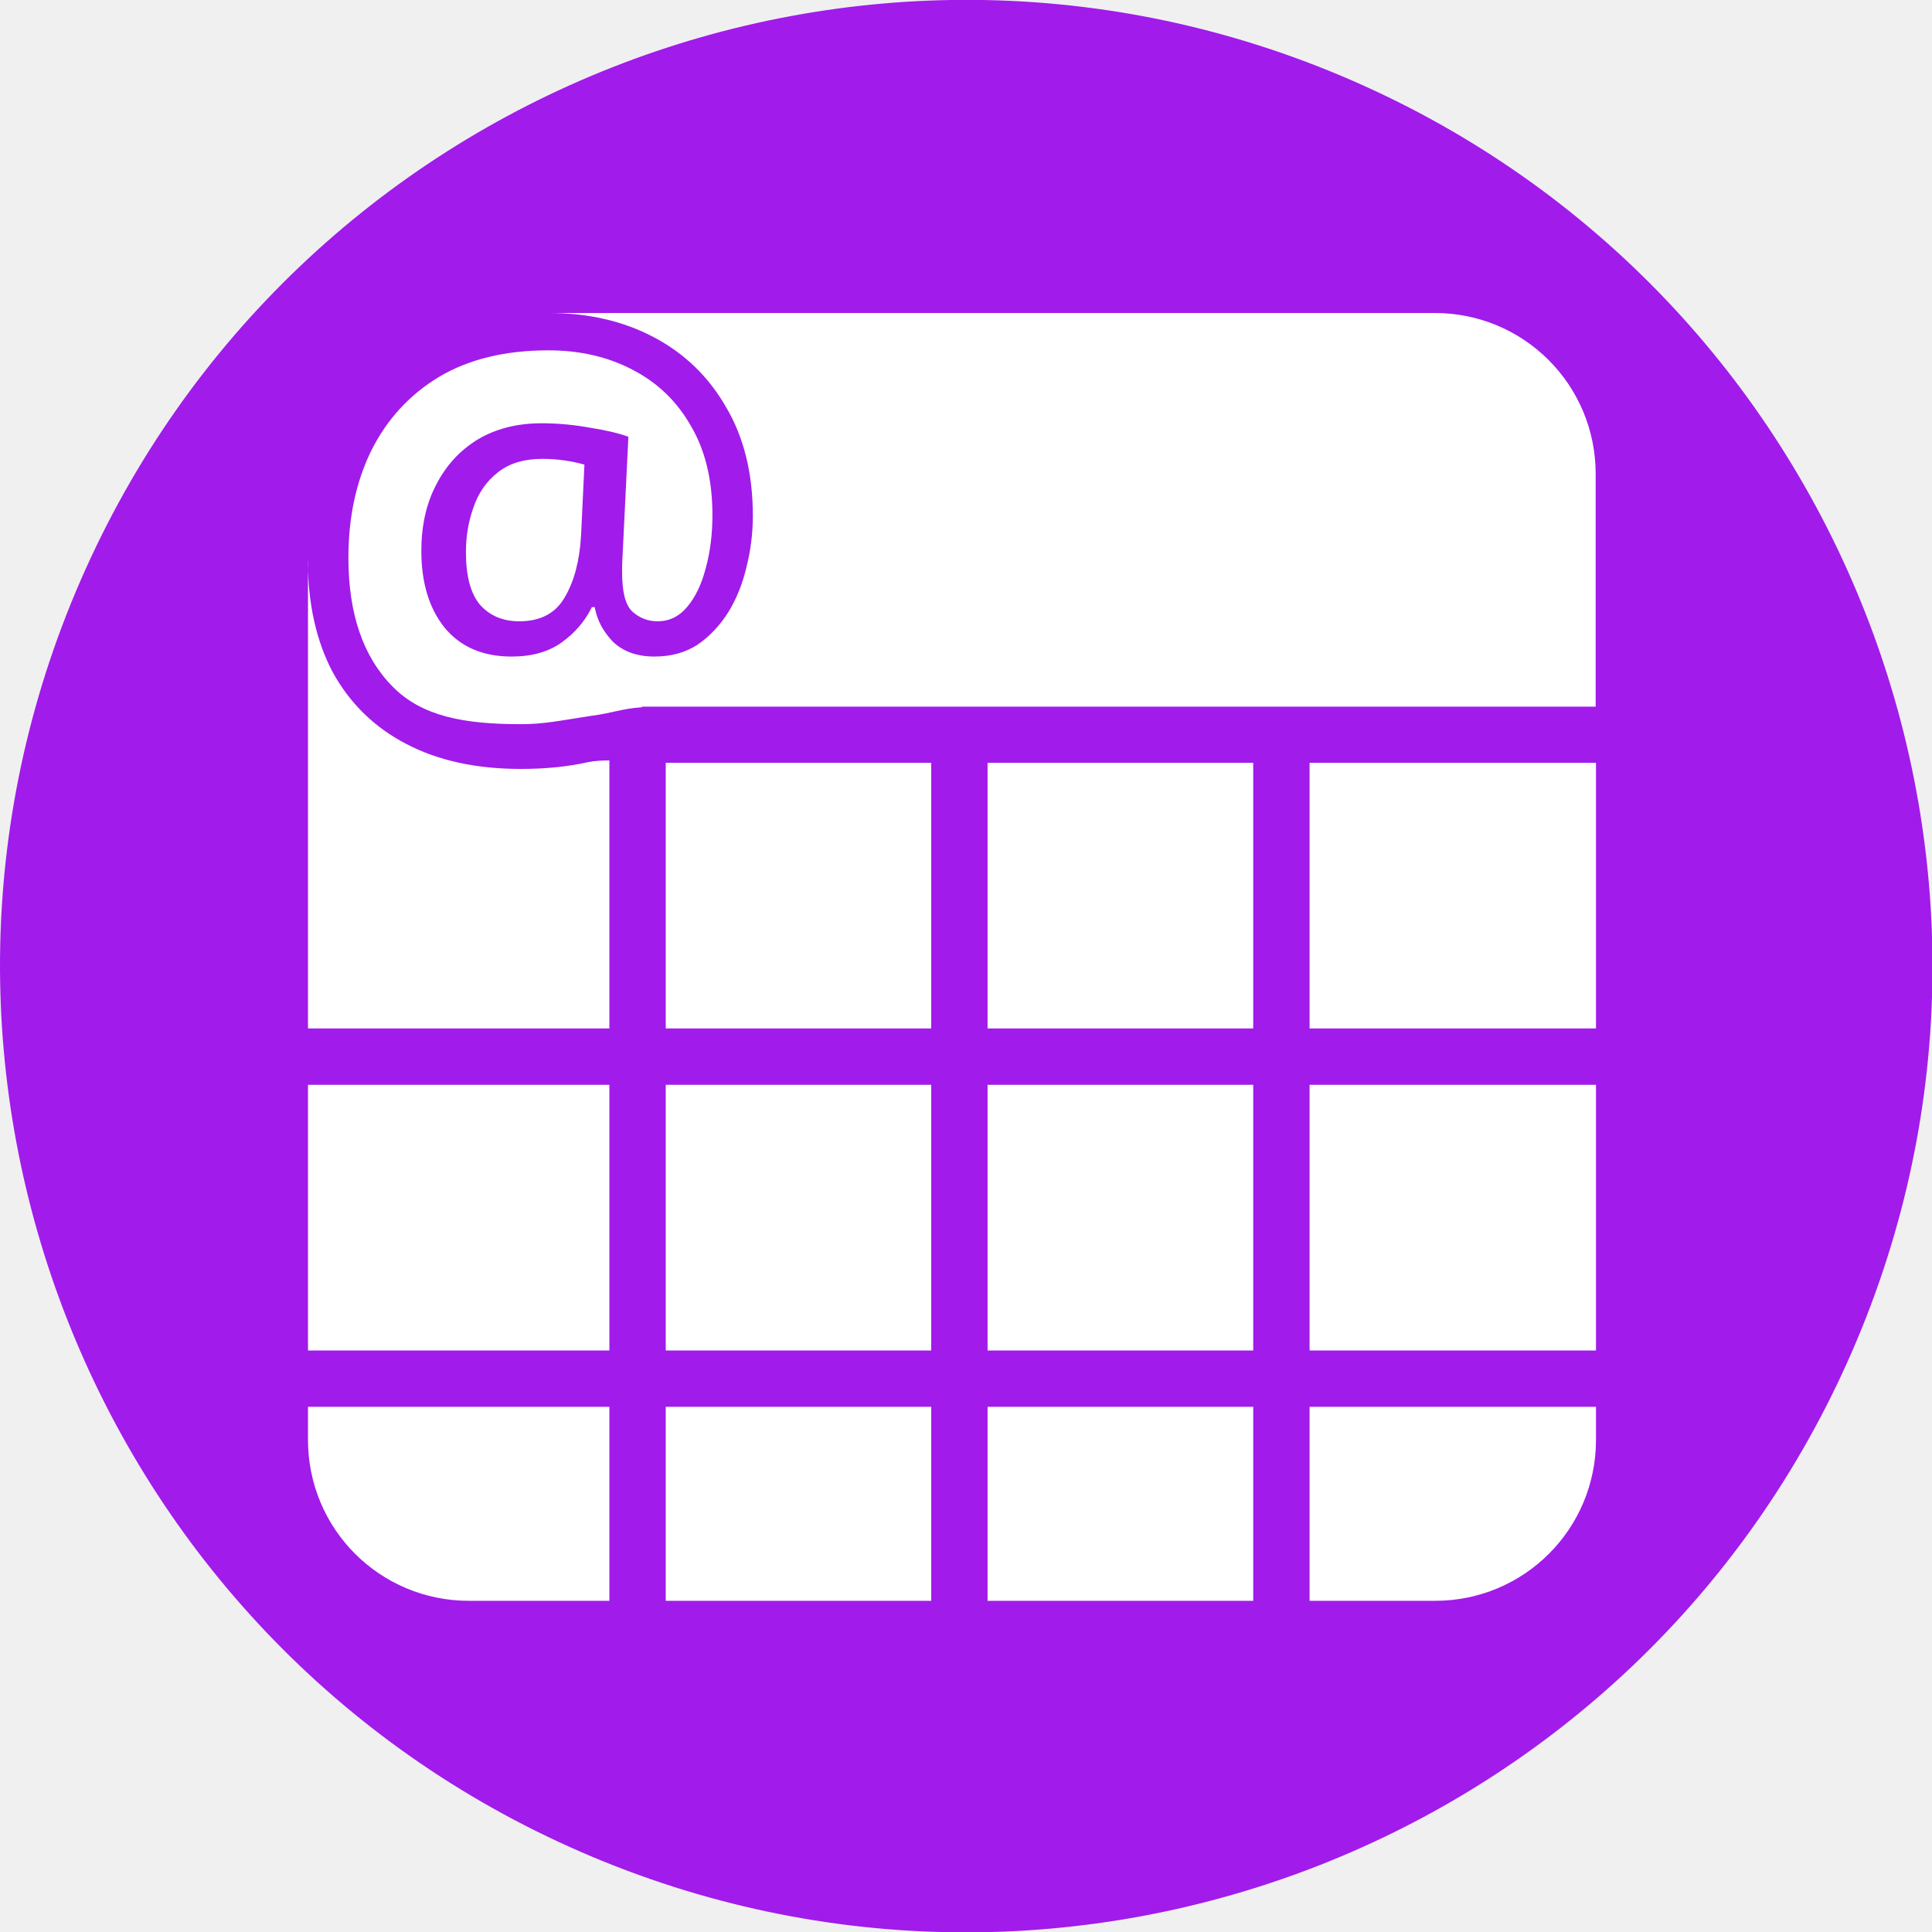
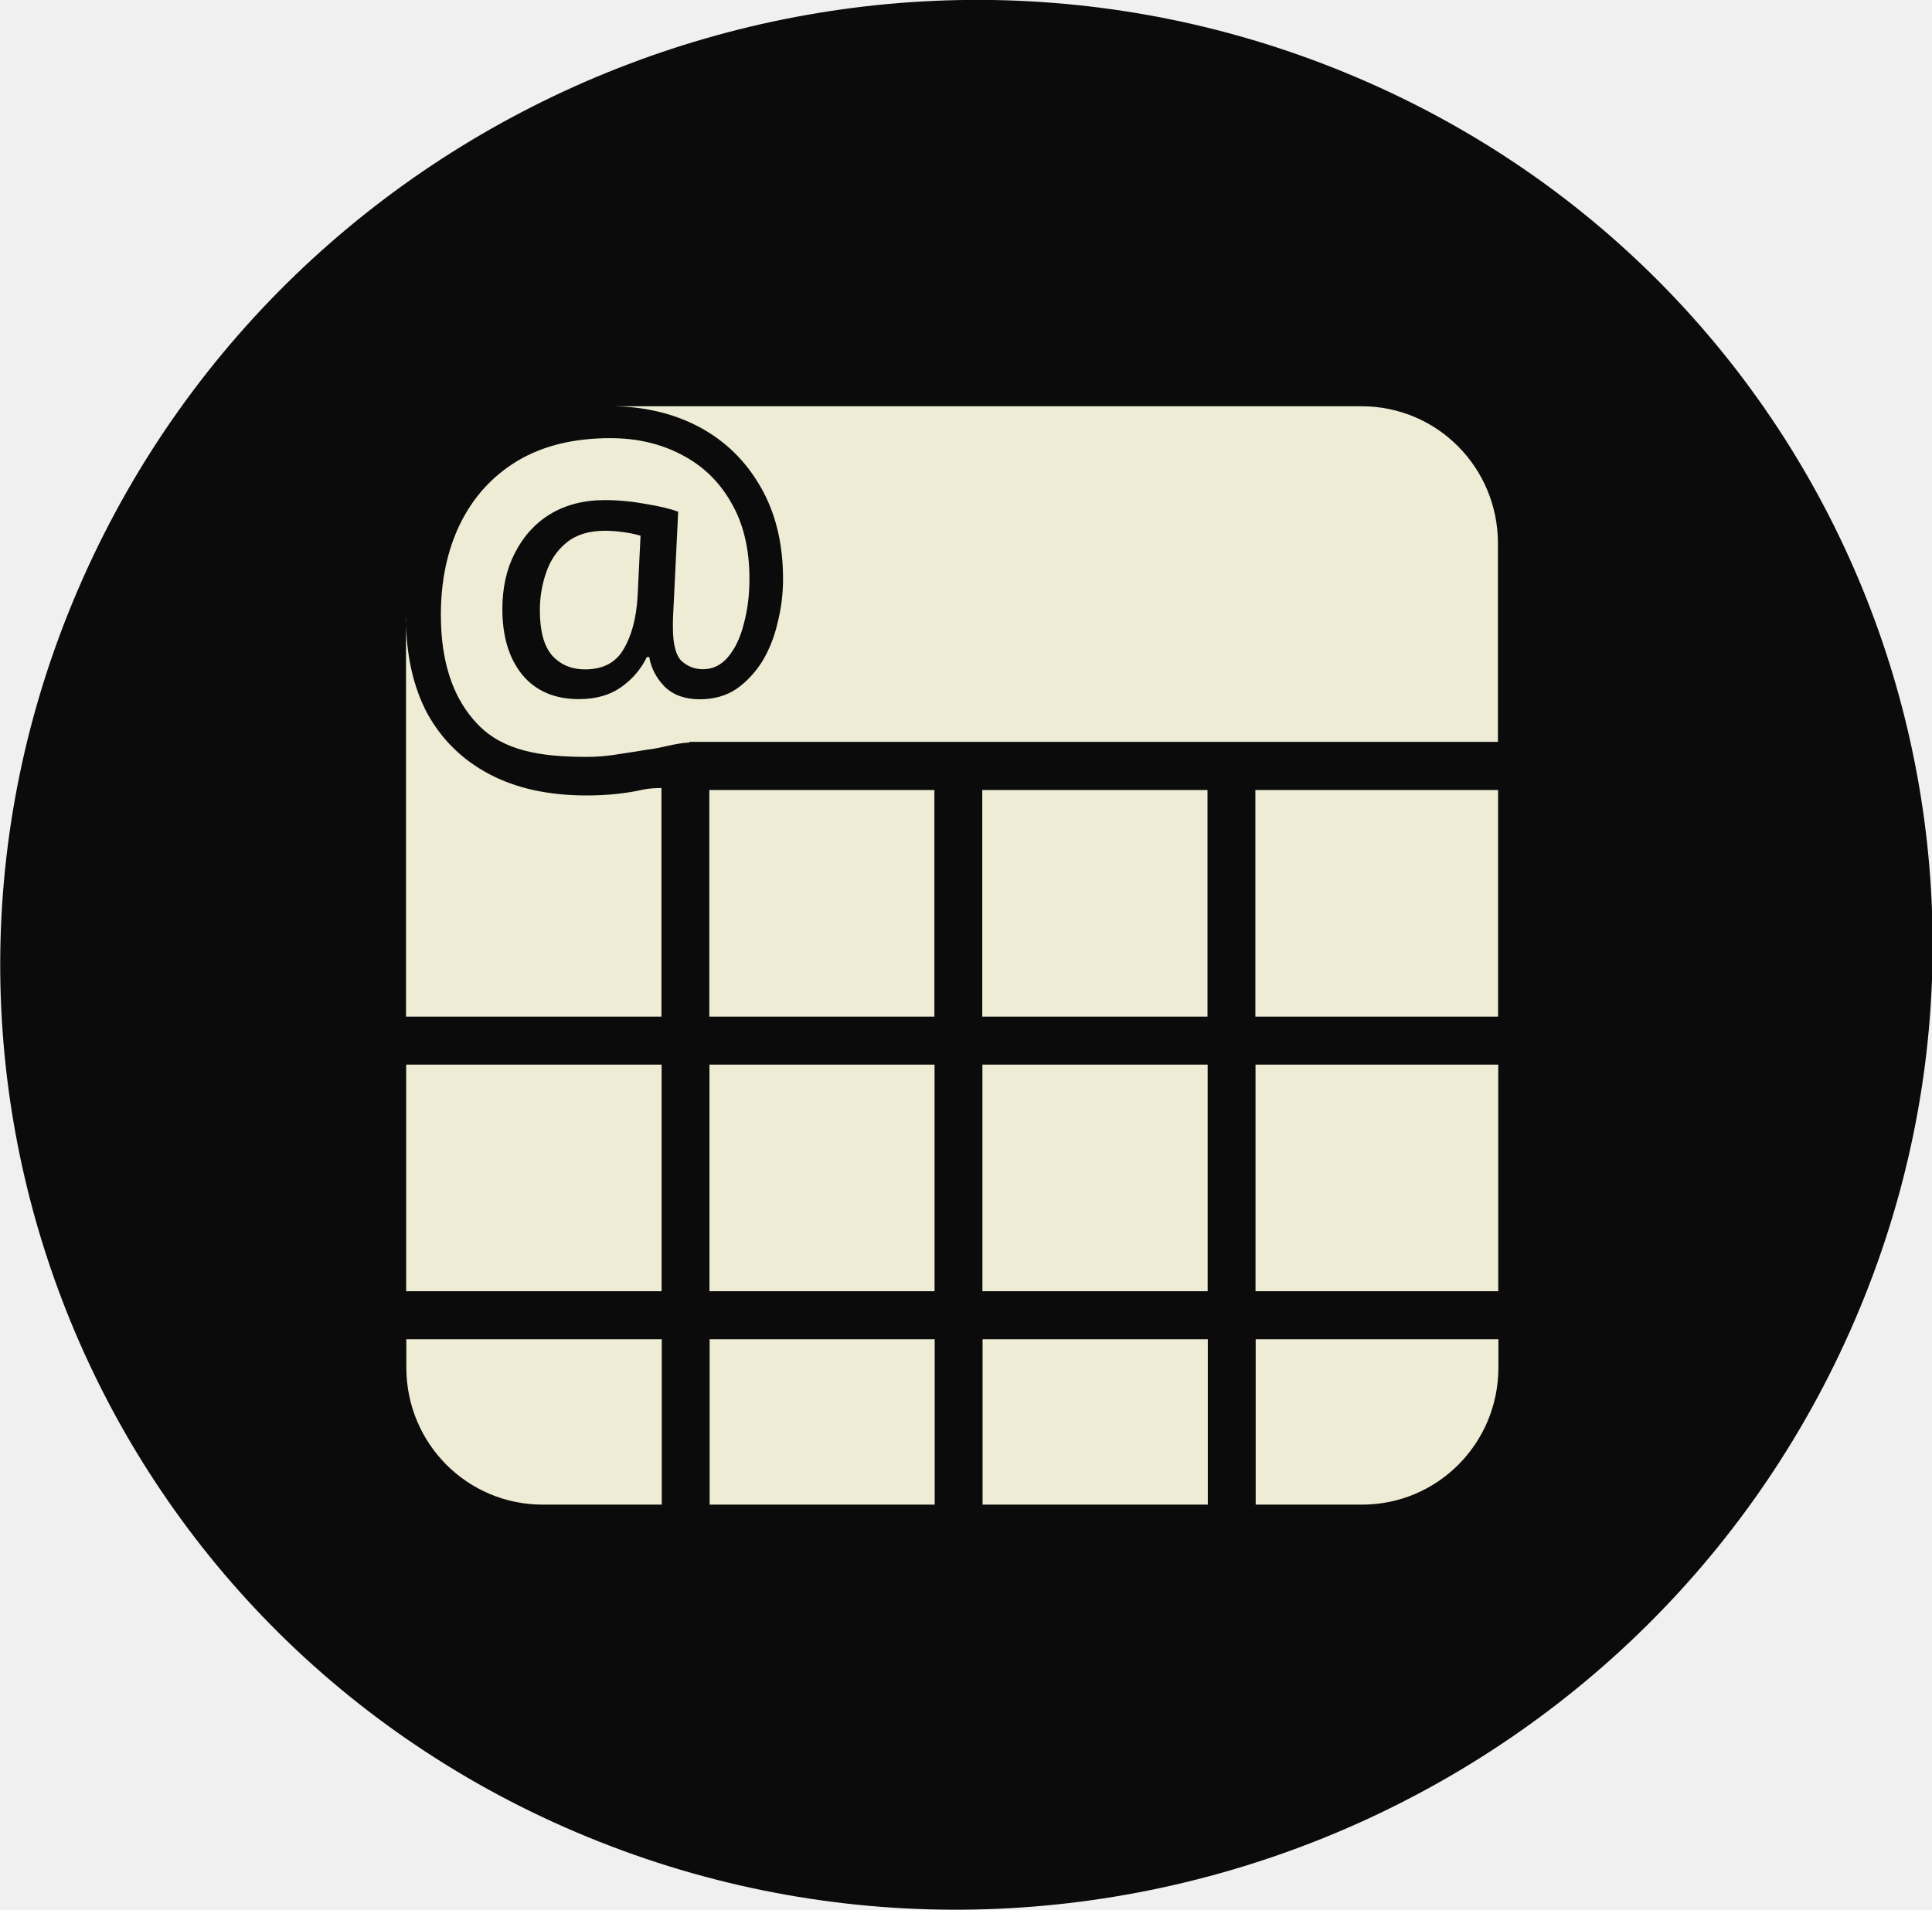
- <svg xmlns="http://www.w3.org/2000/svg" width="12mm" height="12mm" version="1.1" viewBox="0 0 12 12">
-   <g transform="translate(-85.534 -56.611)">
-     <circle transform="rotate(23.5)" cx="108.91" cy="20.919" r="6" fill="#a11beb" stroke-width=".265" />
-     <path d="m88.943 58.555c-88.943-58.555-88.943-58.555 0 0zm0 0c0.245 0 0.462 0.05 0.653 0.151 0.191 0.101 0.34 0.246 0.448 0.434 0.111 0.188 0.166 0.413 0.166 0.674 0 0.108-0.013 0.214-0.039 0.317-0.024 0.103-0.061 0.197-0.113 0.282-0.052 0.082-0.115 0.15-0.191 0.202-0.075 0.049-0.164 0.074-0.268 0.074-0.108 0-0.194-0.031-0.258-0.092-0.061-0.064-0.099-0.135-0.113-0.215h-0.018c-0.042 0.087-0.105 0.16-0.187 0.219-0.082 0.059-0.186 0.088-0.311 0.088-0.179 0-0.318-0.06-0.417-0.18-0.096-0.12-0.144-0.279-0.144-0.476 0-0.155 0.03-0.292 0.091-0.409 0.061-0.12 0.147-0.214 0.257-0.282 0.113-0.068 0.246-0.102 0.399-0.102 0.103 0 0.205 0.01 0.303 0.028 0.101 0.016 0.18 0.035 0.236 0.056l-0.035 0.716c-0.002 0.042-0.004 0.073-0.004 0.091v0.036c0 0.122 0.021 0.203 0.064 0.243 0.045 0.04 0.097 0.06 0.156 0.06 0.073 0 0.134-0.03 0.183-0.088 0.052-0.061 0.09-0.141 0.116-0.24 0.028-0.101 0.042-0.212 0.042-0.332 0-0.219-0.045-0.403-0.134-0.554-0.087-0.153-0.208-0.269-0.363-0.349-0.153-0.08-0.327-0.12-0.522-0.12-0.268 0-0.495 0.055-0.681 0.166-0.183 0.111-0.323 0.264-0.42 0.459-0.094 0.193-0.141 0.414-0.141 0.663 0 0.348 0.091 0.615 0.275 0.801 0.183 0.186 0.448 0.233 0.794 0.233 0.143 0 0.227-0.019 0.44-0.052 0.122-0.015 0.195-0.046 0.314-0.053v-0.004h5.924v-1.445c0-0.554-0.446-1-1-1zm-0.039 0.906c-0.115 0-0.208 0.028-0.279 0.085-0.071 0.056-0.121 0.129-0.151 0.219-0.031 0.087-0.046 0.179-0.046 0.275 0 0.151 0.03 0.26 0.088 0.328 0.061 0.068 0.142 0.102 0.243 0.102 0.132 0 0.226-0.05 0.282-0.148 0.059-0.099 0.093-0.227 0.102-0.384l0.021-0.441c-0.031-0.009-0.069-0.018-0.116-0.025-0.047-0.007-0.095-0.011-0.145-0.011zm-1.457 0.635v2.903h1.872v-1.665c-0.044 5.06e-4 -0.089 0.002-0.133 0.011-0.125 0.028-0.264 0.042-0.417 0.042-0.278 0-0.515-0.052-0.713-0.156-0.198-0.103-0.349-0.252-0.455-0.444-0.102-0.193-0.154-0.423-0.155-0.691zm2.222 1.253v1.65h1.649v-1.65zm1.999 0v1.65h1.65v-1.65zm2 0v1.65h1.779v-1.65zm-6.221 2v1.65h1.872v-1.65zm2.222 0v1.65h1.649v-1.65zm1.999 0v1.65h1.65v-1.65zm2 0v1.65h1.779v-1.65zm-6.221 2v0.205c0 0.554 0.446 1 1 1h0.872v-1.205zm2.222 0v1.205h1.649v-1.205zm1.999 0v1.205h1.65v-1.205zm2 0v1.205h0.779c0.554 0 1-0.446 1-1v-0.205z" fill="#fff" stroke-width="1.077" />
+ <svg xmlns="http://www.w3.org/2000/svg" width="12.472mm" height="12.328mm" version="1.1" viewBox="0 0 12.472 12.328">
+   <g transform="translate(-85.3 -56.448)">
+     <circle transform="matrix(.92017 .39153 -.40605 .91385 0 0)" cx="109.09" cy="21.777" r="6.2" fill="#0b0b0b" stroke-width=".272" />
+     <path d="m89.239 59.071c-78.368-51.909-78.368-51.909 0 0zm0 0c0.216 0 0.407 0.045 0.575 0.134 0.168 0.09 0.299 0.218 0.395 0.385 0.097 0.167 0.146 0.366 0.146 0.597 0 0.096-0.012 0.19-0.035 0.281-0.021 0.092-0.054 0.175-0.099 0.25-0.046 0.073-0.102 0.133-0.168 0.179-0.066 0.044-0.145 0.066-0.236 0.066-0.095 0-0.171-0.027-0.227-0.082-0.054-0.056-0.087-0.12-0.099-0.191h-0.015c-0.037 0.077-0.092 0.142-0.165 0.194-0.073 0.052-0.164 0.078-0.274 0.078-0.157 0-0.28-0.053-0.367-0.159-0.085-0.106-0.127-0.247-0.127-0.422 0-0.138 0.027-0.259 0.081-0.363 0.054-0.106 0.129-0.19 0.227-0.25 0.099-0.06 0.217-0.091 0.352-0.091 0.091 0 0.18 0.009 0.267 0.025 0.089 0.015 0.158 0.031 0.208 0.05l-0.031 0.635c-0.002 0.038-0.003 0.064-0.003 0.081v0.032c0 0.108 0.019 0.18 0.056 0.216 0.039 0.035 0.085 0.053 0.137 0.053 0.064 0 0.118-0.026 0.162-0.078 0.046-0.054 0.08-0.125 0.102-0.213 0.025-0.09 0.037-0.188 0.037-0.294 0-0.194-0.04-0.358-0.118-0.491-0.077-0.136-0.183-0.238-0.32-0.309-0.135-0.071-0.288-0.107-0.46-0.107-0.236 0-0.436 0.049-0.6 0.147-0.162 0.098-0.285 0.234-0.37 0.407-0.083 0.171-0.124 0.367-0.124 0.588 0 0.309 0.081 0.545 0.242 0.71 0.162 0.165 0.395 0.206 0.699 0.206 0.126 0 0.2-0.017 0.388-0.046 0.108-0.013 0.172-0.041 0.276-0.047v-0.004h5.219v-1.281c0-0.491-0.393-0.886-0.881-0.886zm-0.034 0.804c-0.102 0-0.184 0.025-0.246 0.075-0.062 0.05-0.106 0.115-0.133 0.194-0.027 0.077-0.041 0.159-0.041 0.244 0 0.133 0.026 0.23 0.078 0.291 0.054 0.06 0.125 0.091 0.214 0.091 0.116 0 0.199-0.044 0.249-0.131 0.052-0.088 0.082-0.201 0.09-0.341l0.019-0.391c-0.027-0.008-0.061-0.016-0.102-0.022-0.041-0.006-0.084-0.01-0.127-0.01zm-1.284 0.563v2.574h1.649v-1.476c-0.039 4.49e-4 -0.078 0.002-0.117 0.01-0.11 0.025-0.232 0.038-0.367 0.038-0.245 0-0.454-0.046-0.628-0.138-0.174-0.092-0.307-0.223-0.401-0.394-0.09-0.171-0.135-0.375-0.137-0.613zm1.958 1.111v1.463h1.453v-1.463zm1.762 0v1.463h1.454v-1.463zm1.763 0v1.463h1.567v-1.463zm-5.482 1.773v1.463h1.649v-1.463zm1.958 0v1.463h1.453v-1.463zm1.762 0v1.463h1.454v-1.463zm1.763 0v1.463h1.567v-1.463zm-5.482 1.773v0.182c0 0.491 0.393 0.886 0.881 0.886h0.768v-1.068zm1.958 0v1.068h1.453v-1.068zm1.762 0v1.068h1.454v-1.068zm1.763 0v1.068h0.686c0.488 0 0.881-0.395 0.881-0.886v-0.182z" fill="#eeecd4" stroke-width=".953" />
  </g>
</svg>
